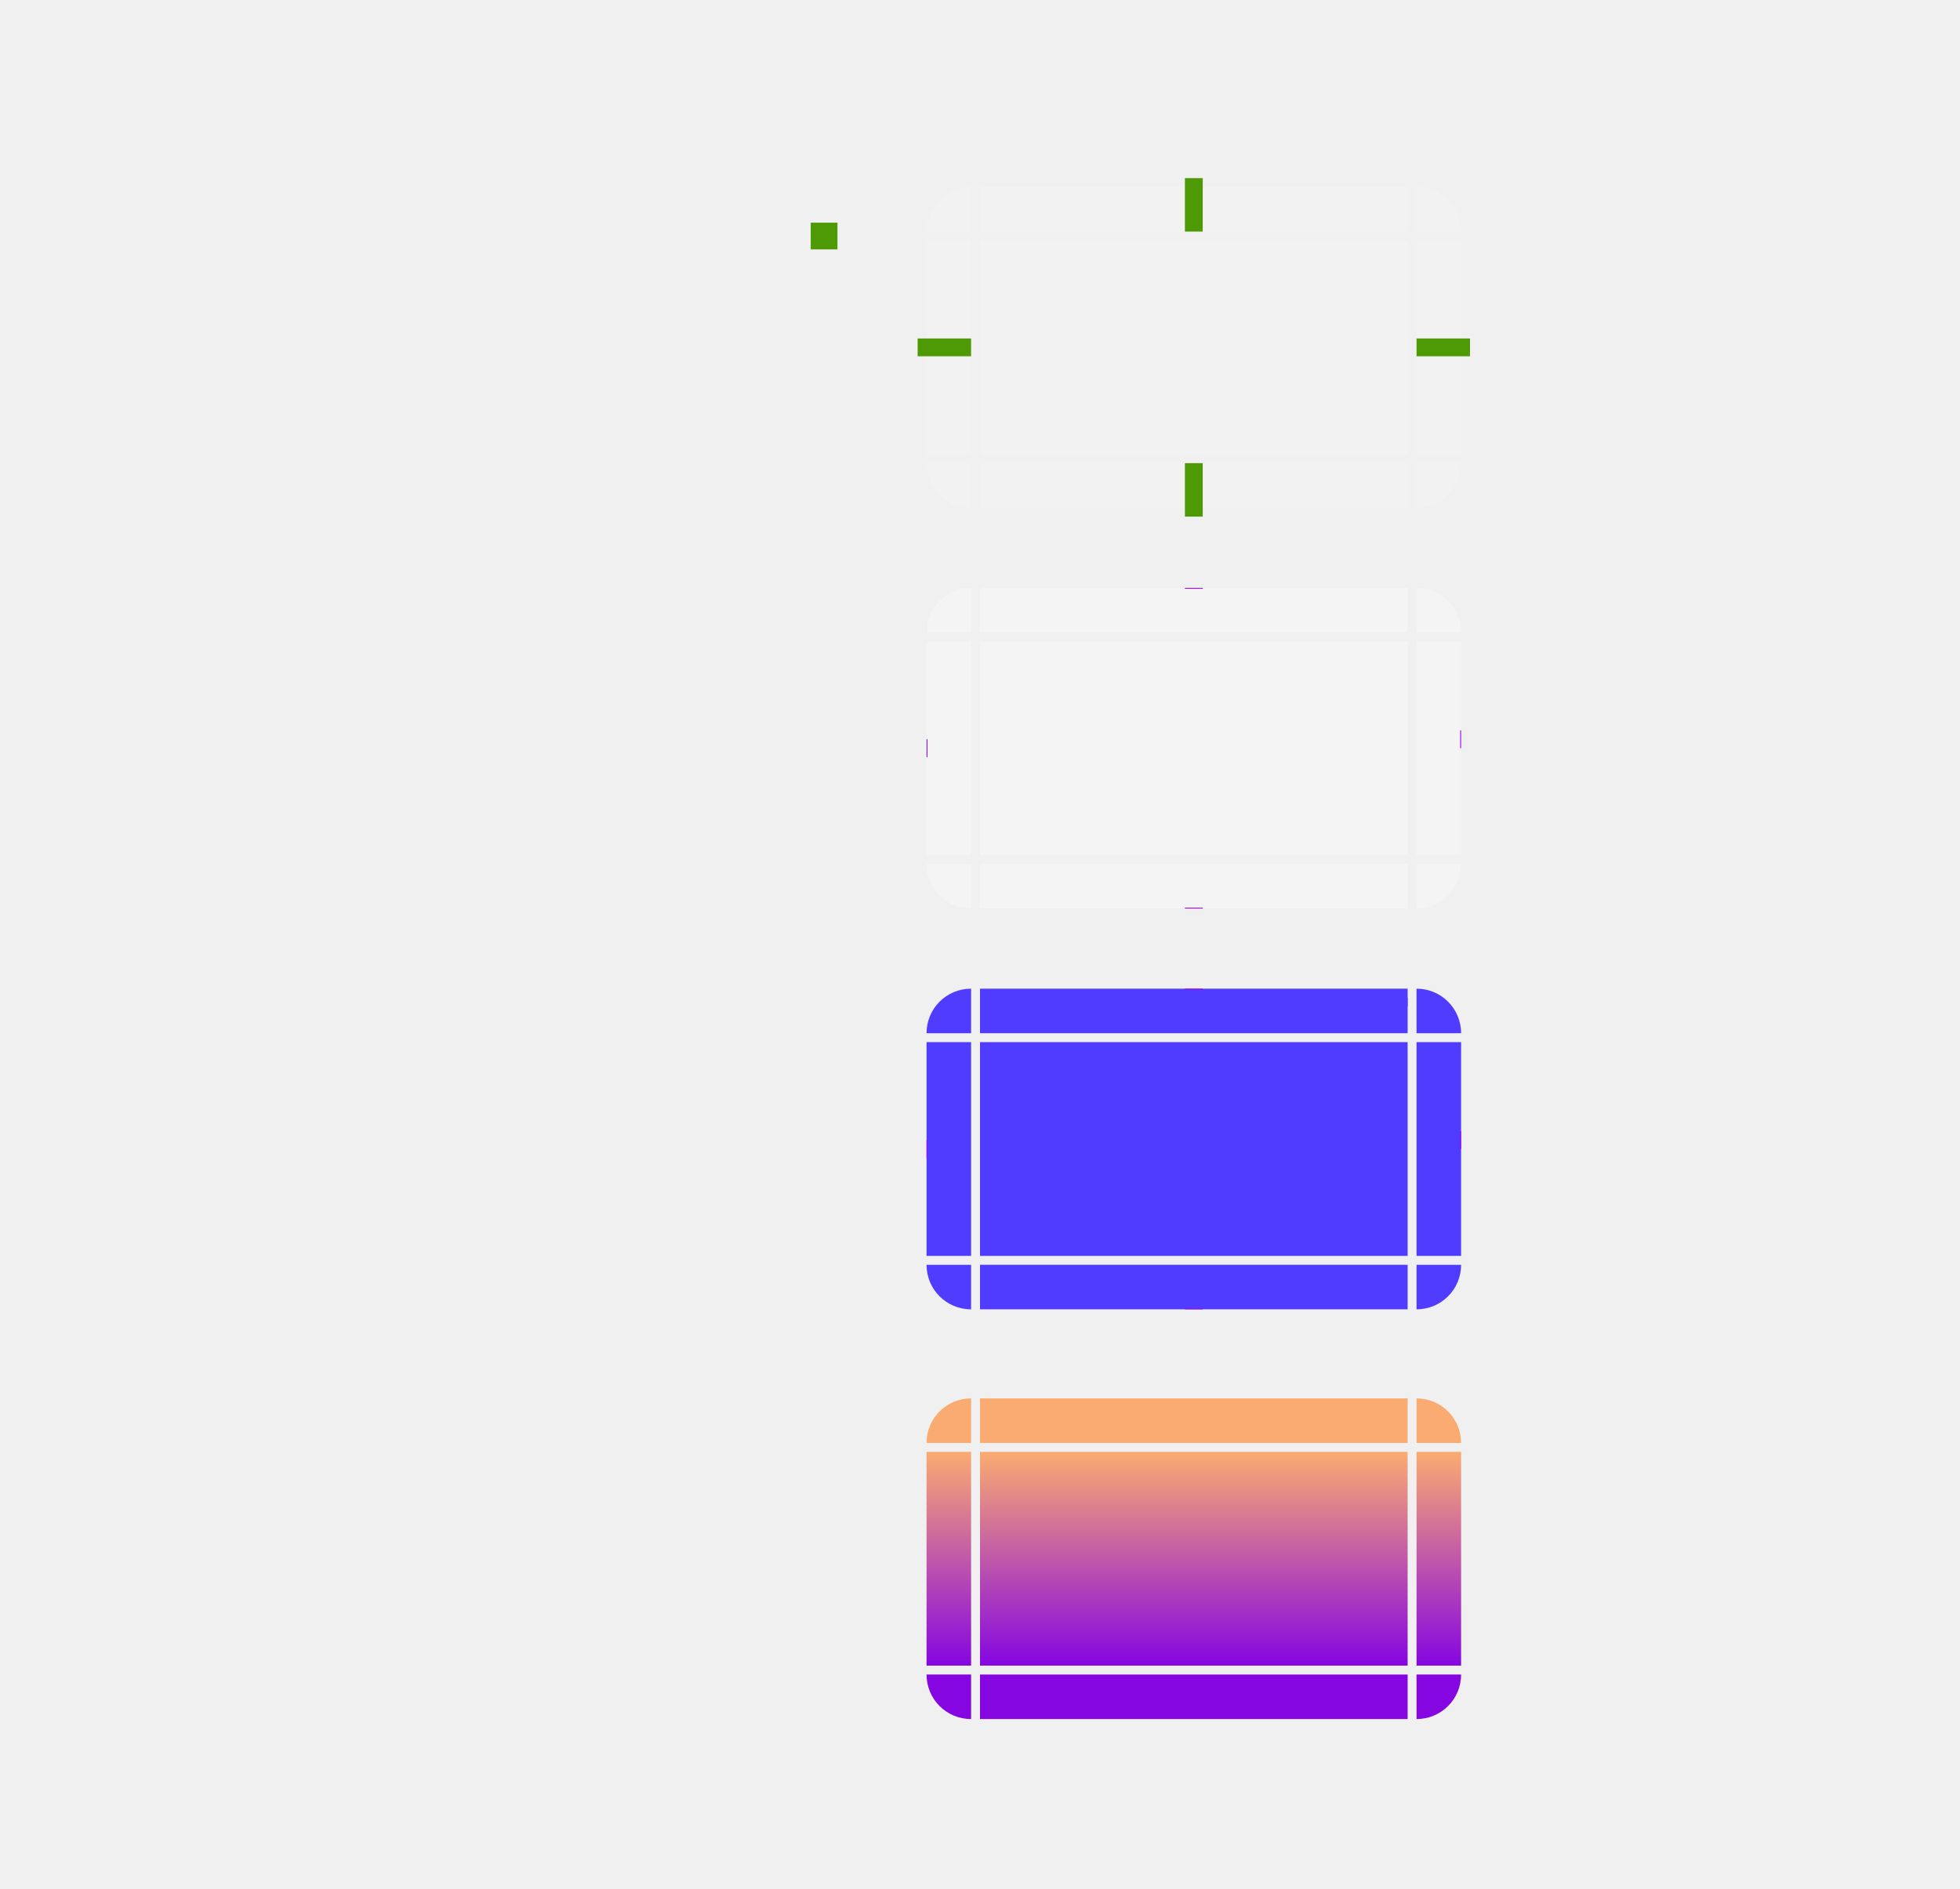
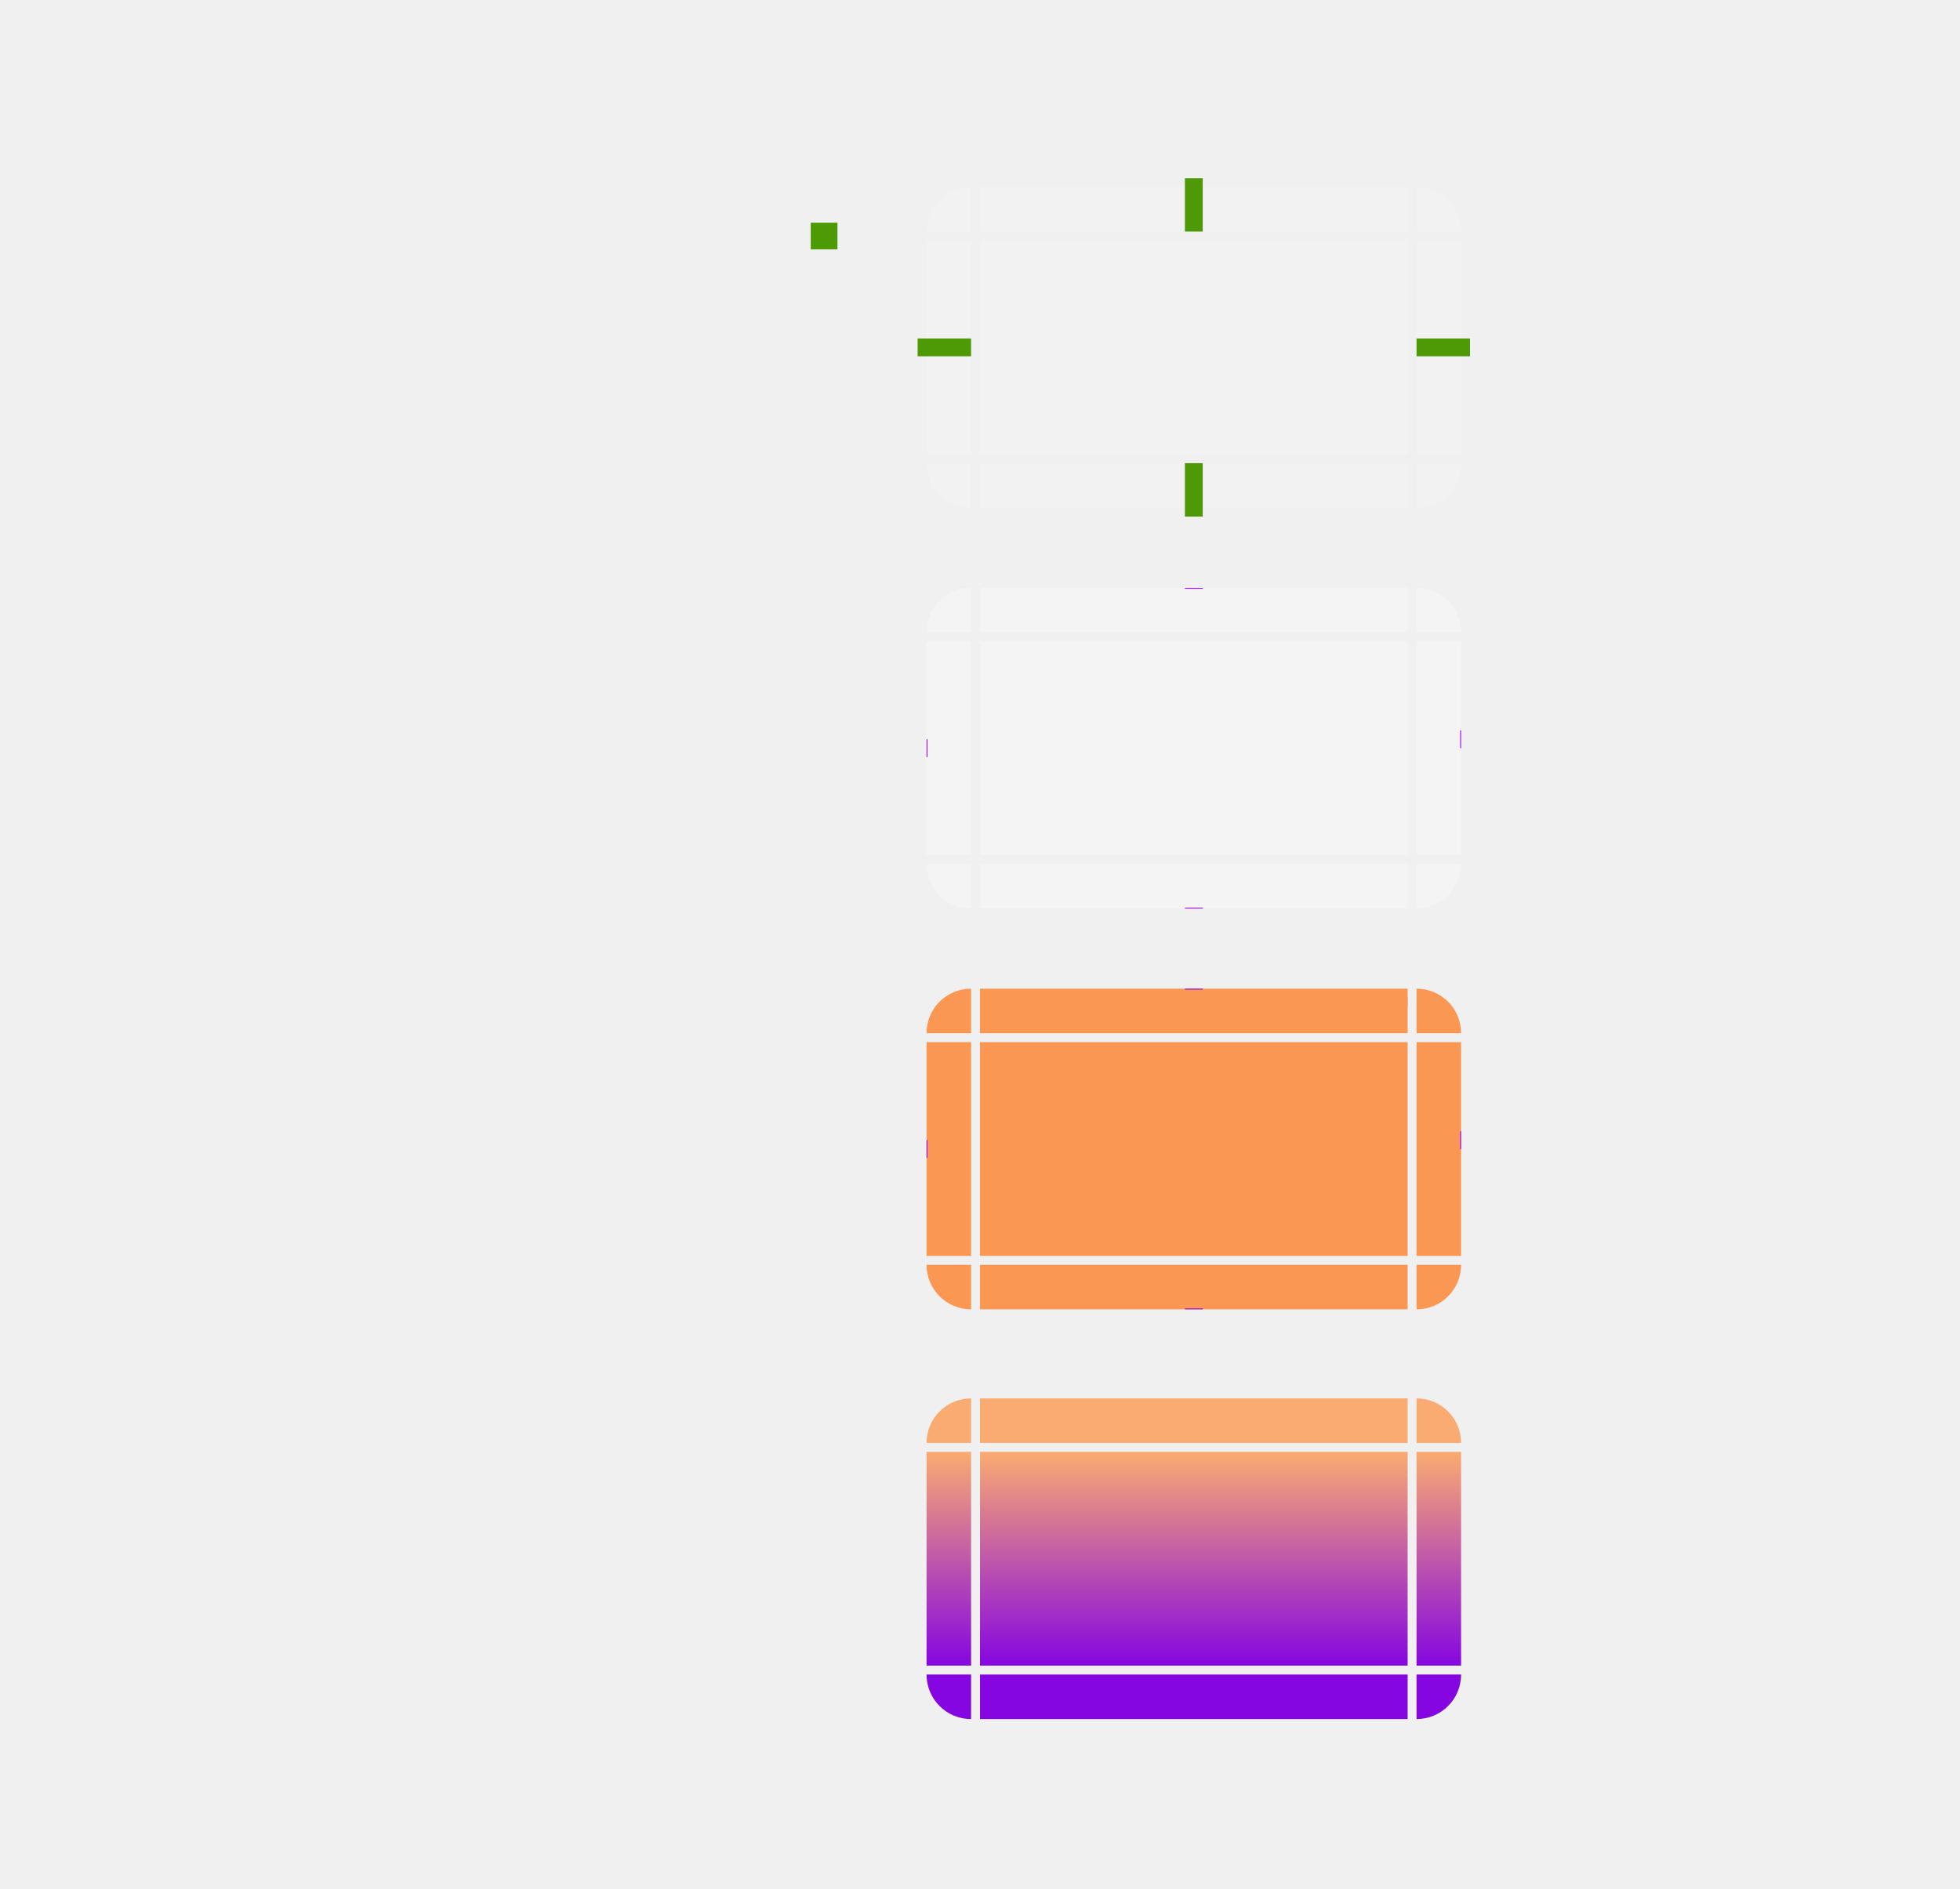
<svg xmlns="http://www.w3.org/2000/svg" xmlns:xlink="http://www.w3.org/1999/xlink" width="220" height="212" version="1.0" id="svg414">
  <defs id="defs18">
    <linearGradient id="linearGradient5267">
      <stop style="stop-color:#faab71;stop-opacity:1" offset="0" id="stop5263" />
      <stop style="stop-color:#8606e1;stop-opacity:1" offset="1" id="stop5265" />
    </linearGradient>
    <linearGradient id="linearGradient5261">
      <stop style="stop-color:#faab71;stop-opacity:1" offset="0" id="stop5257" />
      <stop style="stop-color:#8606e1;stop-opacity:1" offset="1" id="stop5259" />
    </linearGradient>
    <linearGradient id="linearGradient5255">
      <stop style="stop-color:#faab71;stop-opacity:1" offset="0" id="stop5251" />
      <stop style="stop-color:#8606e1;stop-opacity:1" offset="1" id="stop5253" />
    </linearGradient>
    <linearGradient id="linearGradient5249">
      <stop style="stop-color:#faab71;stop-opacity:1" offset="0" id="stop5245" />
      <stop style="stop-color:#8606e1;stop-opacity:1" offset="1" id="stop5247" />
    </linearGradient>
    <linearGradient id="linearGradient5243">
      <stop style="stop-color:#faab71;stop-opacity:1" offset="0" id="stop5239" />
      <stop style="stop-color:#8606e1;stop-opacity:1" offset="1" id="stop5241" />
    </linearGradient>
    <linearGradient id="linearGradient5237">
      <stop style="stop-color:#faab71;stop-opacity:1" offset="0" id="stop5233" />
      <stop style="stop-color:#8606e1;stop-opacity:1" offset="1" id="stop5235" />
    </linearGradient>
    <linearGradient id="linearGradient5231">
      <stop style="stop-color:#faab71;stop-opacity:1" offset="0" id="stop5227" />
      <stop style="stop-color:#8606e1;stop-opacity:1" offset="1" id="stop5229" />
    </linearGradient>
    <linearGradient id="linearGradient5225">
      <stop style="stop-color:#faab71;stop-opacity:1" offset="0" id="stop5221" />
      <stop style="stop-color:#8606e1;stop-opacity:1" offset="1" id="stop5223" />
    </linearGradient>
    <linearGradient id="linearGradient1831">
      <stop style="stop-color:#faab71;stop-opacity:1" offset="0" id="stop1827" />
      <stop style="stop-color:#8606e1;stop-opacity:1" offset="1" id="stop1829" />
    </linearGradient>
    <linearGradient id="linearGradient1261">
      <stop id="stop1257" stop-color="#4648fb" offset="0" style="stop-color:#fcae6f;stop-opacity:1" />
      <stop id="stop1259" stop-color="#716ffb" offset="1" style="stop-color:#8404e3;stop-opacity:1" />
    </linearGradient>
    <linearGradient id="linearGradient1255">
      <stop id="stop1251" stop-color="#4648fb" offset="0" style="stop-color:#fcae6f;stop-opacity:1" />
      <stop id="stop1253" stop-color="#716ffb" offset="1" style="stop-color:#8404e3;stop-opacity:1" />
    </linearGradient>
    <linearGradient id="linearGradient1249">
      <stop id="stop1245" stop-color="#4648fb" offset="0" style="stop-color:#fcae6f;stop-opacity:1" />
      <stop id="stop1247" stop-color="#716ffb" offset="1" style="stop-color:#8404e3;stop-opacity:1" />
    </linearGradient>
    <linearGradient id="linearGradient1243">
      <stop id="stop1239" stop-color="#4648fb" offset="0" style="stop-color:#fcae6f;stop-opacity:1" />
      <stop id="stop1241" stop-color="#716ffb" offset="1" style="stop-color:#8404e3;stop-opacity:1" />
    </linearGradient>
    <linearGradient id="linearGradient1237">
      <stop id="stop1233" stop-color="#4648fb" offset="0" style="stop-color:#fcae6f;stop-opacity:1" />
      <stop id="stop1235" stop-color="#716ffb" offset="1" style="stop-color:#8404e3;stop-opacity:1" />
    </linearGradient>
    <linearGradient id="linearGradient1231">
      <stop id="stop1227" stop-color="#4648fb" offset="0" style="stop-color:#fcae6f;stop-opacity:1" />
      <stop id="stop1229" stop-color="#716ffb" offset="1" style="stop-color:#8404e3;stop-opacity:1" />
    </linearGradient>
    <linearGradient id="linearGradient1225">
      <stop id="stop1221" stop-color="#4648fb" offset="0" style="stop-color:#fcae6f;stop-opacity:1" />
      <stop id="stop1223" stop-color="#716ffb" offset="1" style="stop-color:#8404e3;stop-opacity:1" />
    </linearGradient>
    <linearGradient id="linearGradient1219">
      <stop id="stop1215" stop-color="#4648fb" offset="0" style="stop-color:#fcae6f;stop-opacity:1" />
      <stop id="stop1217" stop-color="#716ffb" offset="1" style="stop-color:#8404e3;stop-opacity:1" />
    </linearGradient>
    <style id="current-color-scheme" type="text/css">.ColorScheme-Text {
        color:#31363b;
        stop-color:#31363b;
      }
      .ColorScheme-Background {
        color:#eff0f1;
        stop-color:#eff0f1;
      }
      .ColorScheme-Highlight {
        color:#3daee9;
        stop-color:#3daee9;
      }
      .ColorScheme-ViewText {
        color:#31363b;
        stop-color:#31363b;
      }
      .ColorScheme-ViewBackground {
        color:#fcfcfc;
        stop-color:#fcfcfc;
      }
      .ColorScheme-ViewHover {
        color:#93cee9;
        stop-color:#93cee9;
      }
      .ColorScheme-ViewFocus{
        color:#3daee9;
        stop-color:#3daee9;
      }
      .ColorScheme-ButtonText {
        color:#31363b;
        stop-color:#31363b;
      }
      .ColorScheme-ButtonBackground {
        color:#eff0f1;
        stop-color:#eff0f1;
      }
      .ColorScheme-ButtonHover {
        color:#93cee9;
        stop-color:#93cee9;
      }
      .ColorScheme-ButtonFocus{
        color:#3daee9;
        stop-color:#3daee9;
      }</style>
    <linearGradient id="linearGradient989">
      <stop id="stop985" stop-color="#4648fb" offset="0" style="stop-color:#fcae6f;stop-opacity:1" />
      <stop id="stop987" stop-color="#716ffb" offset="1" style="stop-color:#8404e3;stop-opacity:1" />
    </linearGradient>
    <linearGradient xlink:href="#linearGradient1831" id="linearGradient1833" x1="214.14" y1="854.86" x2="214.14" y2="830.86" gradientUnits="userSpaceOnUse" />
    <linearGradient xlink:href="#linearGradient5267" id="linearGradient1835" x1="258.369" y1="854.86" x2="258.369" y2="830.86" gradientUnits="userSpaceOnUse" />
    <linearGradient xlink:href="#linearGradient5261" id="linearGradient1837" x1="190.14" y1="853.86" x2="321.14" y2="853.86" gradientUnits="userSpaceOnUse" />
    <linearGradient xlink:href="#linearGradient5255" id="linearGradient1839" x1="135" y1="163" x2="135" y2="187" gradientUnits="userSpaceOnUse" />
    <linearGradient xlink:href="#linearGradient5249" id="linearGradient1841" x1="214.14" y1="830.86" x2="214.14" y2="854.86" gradientUnits="userSpaceOnUse" />
    <linearGradient xlink:href="#linearGradient5243" id="linearGradient1843" x1="258.369" y1="830.86" x2="258.369" y2="854.86" gradientUnits="userSpaceOnUse" />
    <linearGradient xlink:href="#linearGradient5237" id="linearGradient1845" x1="216.14" y1="830.86" x2="216.14" y2="854.86" gradientUnits="userSpaceOnUse" />
    <linearGradient xlink:href="#linearGradient5231" id="linearGradient1847" x1="321.14" y1="855.86" x2="190.14" y2="855.86" gradientUnits="userSpaceOnUse" />
    <linearGradient xlink:href="#linearGradient5225" id="linearGradient1849" x1="216.14" y1="854.86" x2="216.14" y2="830.86" gradientUnits="userSpaceOnUse" />
  </defs>
  <rect style="fill:#4e9a06" ry="0" height="3" width="3" y="25" x="91" id="normal-hint-compose-over-border" />
  <path style="color:#3daee6;opacity:0.25;fill:#ffffff;stroke-width:0.707;fill-opacity:1" d="M 110,72 V 96 h 48 V 72 Z" class="ColorScheme-Highlight" id="hover-center" />
  <g transform="translate(-81.14,-758.86)" id="hover-topleft" style="opacity:1">
    <path style="color:#3daee6;opacity:0.25;fill:#ffffff;stroke-width:1.25" d="m 190.14,824.86 c -2.77,0 -5,2.23 -5,5 h 5 z" id="path5201" />
    <path style="color:#3daee6;opacity:1;fill:none;stroke-width:1.5" d="M 109 65 C 105.676 65 103 67.676 103 71 L 105 71 C 105 68.784 106.784 67 109 67 L 109 65 z " transform="translate(81.14,758.86)" id="path2151" />
    <path style="color:#3daee6;opacity:0;fill:#8ab4f8;stroke-width:1.25;fill-opacity:1" d="M 109 66 C 106.23 66 104 68.23 104 71 L 106 71 C 106 69.338 107.338 68 109 68 L 109 66 z " transform="translate(81.14,758.86)" id="path10-91" />
  </g>
  <g transform="matrix(0.3664122,0,0,1,40.33041,-758.86)" id="hover-top" style="opacity:1">
    <path style="color:#3daee6;opacity:0.25;fill:#ffffff;fill-opacity:1;stroke-width:1.118" id="path13-26" d="M 190.14,824.86 V 829.86 h 131 v -5 z" class="ColorScheme-Highlight" />
    <path class="ColorScheme-Highlight" d="M 190.14,823.86 V 825.86 h 131 v -2 z" id="path2149" style="color:#3daee6;opacity:1;fill:none;stroke-width:0.707" />
    <path style="color:#3daee6;opacity:0;fill:#8ab4f8;stroke-width:0.707;fill-opacity:1" id="path4403" d="m 190.14,824.86 v 2 h 131 v -2 z" class="ColorScheme-Highlight" />
  </g>
  <use x="0" y="0" xlink:href="#hover-topleft" id="hover-topright" transform="matrix(-1,0,0,1,268,0)" width="100%" height="100%" />
  <use x="0" y="0" xlink:href="#hover-top" id="hover-left" transform="matrix(0,-0.5000001,1,0,37.99997,151)" width="100%" height="100%" />
  <use x="0" y="0" xlink:href="#hover-top" id="hover-right" transform="matrix(0,0.5,-1,0,230,16.99998)" width="100%" height="100%" />
  <use x="0" y="0" xlink:href="#hover-top" id="hover-bottom" transform="matrix(1,0,0,-1,-2.6708e-5,168)" width="100%" height="100%" />
  <use x="0" y="0" xlink:href="#hover-topleft" id="hover-bottomleft" transform="matrix(1,0,0,-1,-4.7e-7,168)" width="100%" height="100%" />
  <use x="0" y="0" xlink:href="#hover-topleft" id="hover-bottomright" transform="rotate(-180,134,84)" width="100%" height="100%" />
  <rect style="fill:#9a06ff;stroke-width:0.316" height="0.1" width="2" y="66" x="133" id="hover-hint-top-margin" />
  <rect style="fill:#9a06ff;stroke-width:0.224" height="0.1" width="2" y="163.9" x="-84" transform="rotate(-90)" id="hover-hint-right-margin" />
  <rect style="fill:#9a06ff;stroke-width:0.224" height="0.1" width="2" y="104" x="-85" transform="rotate(-90)" id="hover-hint-left-margin" />
  <rect style="fill:#9a06ff;stroke-width:0.183" id="hover-hint-bottom-margin" x="133" y="101.9" width="2" height="0.1" />
  <path style="color:#3daee6;opacity:0.15;fill:#ffffff;stroke-width:0.707" d="m 110,27 v 24 h 48 V 27 Z" class="ColorScheme-Highlight" id="normal-center" />
  <g transform="translate(-81.14,-803.86)" id="normal-topleft" style="opacity:1">
    <path style="color:#3daee6;opacity:1;fill:none;stroke-width:1.5" d="m 109,65 c -3.324,0 -6,2.676 -6,6 h 2 c 0,-2.216 1.784,-4 4,-4 z" transform="translate(81.14,758.86)" id="path2151-9-5" />
    <path style="color:#3daee6;opacity:0.15;fill:#ffffff;stroke-width:1.25" d="m 190.14,824.86 c -2.77,0 -5,2.23 -5,5 h 5 z" id="path10-91-9-7" />
  </g>
  <g transform="matrix(0.3664122,0,0,1,40.33039,-803.86)" id="normal-top" style="opacity:1">
    <path style="color:#3daee6;opacity:0.15;fill:#ffffff;stroke-width:1.118" id="path13-26-1-3" d="M 190.14,824.86 V 829.86 h 131 v -5 z" class="ColorScheme-Highlight" />
    <path class="ColorScheme-Highlight" d="M 190.14,823.86 V 825.86 h 131 v -2 z" id="path2149-9-6" style="color:#3daee6;opacity:1;fill:none;stroke-width:0.707" />
  </g>
  <g style="opacity:1" id="normal-topright" transform="matrix(-1,0,0,1,349.14,-803.86)">
    <path id="path2794-2" transform="translate(81.14,758.86)" d="m 109,65 c -3.324,0 -6,2.676 -6,6 h 2 c 0,-2.216 1.784,-4 4,-4 z" style="color:#3daee6;opacity:1;fill:none;stroke-width:1.5" />
    <path id="path2796-5" d="m 190.14,824.86 c -2.77,0 -5,2.23 -5,5 H 190.14 Z" style="color:#3daee6;opacity:0.15;fill:#ffffff;stroke-width:1.25" />
  </g>
  <g style="opacity:1" id="normal-left" transform="matrix(0,-0.1832061,1,0,-720.86,85.83475)">
    <path class="ColorScheme-Highlight" d="M 190.14,824.86 V 829.86 h 131 v -5 z" id="path2824-8" style="color:#3daee6;opacity:0.15;fill:#ffffff;stroke-width:1.118" />
    <path style="color:#3daee6;opacity:1;fill:none;stroke-width:0.707" id="path2826-2" d="M 190.14,823.86 V 825.86 h 131 v -2 z" class="ColorScheme-Highlight" />
  </g>
  <g style="opacity:1" id="normal-right" transform="matrix(0,0.1832061,-1,0,988.86,-7.834834)">
    <path class="ColorScheme-Highlight" d="M 190.14,824.86 V 829.86 h 131 v -5 z" id="path2812-5" style="color:#3daee6;opacity:0.15;fill:#ffffff;stroke-width:1.118" />
    <path style="color:#3daee6;opacity:1;fill:none;stroke-width:0.707" id="path2814-6" d="M 190.14,823.86 V 825.86 h 131 v -2 z" class="ColorScheme-Highlight" />
  </g>
  <g style="opacity:1" id="normal-bottom" transform="matrix(0.3664122,0,0,-1,40.33038,881.8599)">
    <path class="ColorScheme-Highlight" d="m 190.14,824.86 v 5 h 131 v -5 z" id="path2818-7" style="color:#3daee6;opacity:0.15;fill:#ffffff;stroke-width:1.118" />
    <path style="color:#3daee6;opacity:1;fill:none;stroke-width:0.707" id="path2820-5" d="M 190.14,823.86 V 825.86 h 131 v -2 z" class="ColorScheme-Highlight" />
  </g>
  <g style="opacity:1" id="normal-bottomleft" transform="matrix(1,0,0,-1,-81.14002,881.8599)">
    <path id="path2806-9" transform="translate(81.14,758.86)" d="m 109,65 c -3.324,0 -6,2.676 -6,6 h 2 c 0,-2.216 1.784,-4 4,-4 z" style="color:#3daee6;opacity:1;fill:none;stroke-width:1.5" />
    <path id="path2808-3" d="m 190.14,824.86 c -2.77,0 -5,2.23 -5,5 H 190.14 Z" style="color:#3daee6;opacity:0.15;fill:#ffffff;stroke-width:1.25" />
  </g>
  <g style="opacity:1" id="normal-bottomright" transform="rotate(180,174.57,440.93)">
    <path id="path2800-1" transform="translate(81.14,758.86)" d="m 109,65 c -3.324,0 -6,2.676 -6,6 h 2 c 0,-2.216 1.784,-4 4,-4 z" style="color:#3daee6;opacity:1;fill:none;stroke-width:1.5" />
    <path id="path2802-8" d="m 190.14,824.86 c -2.77,0 -5,2.23 -5,5 H 190.14 Z" style="color:#3daee6;opacity:0.15;fill:#ffffff;stroke-width:1.25" />
  </g>
-   <path style="color:#3daee6;opacity:1;fill:#503cff;stroke-width:0.707;fill-opacity:1" d="m 110,117 v 24 h 48 V 117 Z" class="ColorScheme-Highlight" id="focus-center" />
+   <path style="color:#3daee6;opacity:1;fill:#fa9752;stroke-width:0.707;fill-opacity:1" d="m 110,117 v 24 h 48 V 117 Z" class="ColorScheme-Highlight" id="focus-center" />
  <g transform="translate(-81.14,-713.86)" id="focus-topleft" style="opacity:1">
-     <path style="color:#3daee6;opacity:1;fill:#503cff;stroke-width:1.25;fill-opacity:1" d="m 190.14,824.86 c -2.77,0 -5,2.23 -5,5 h 5 z" id="path5203" />
+     <path style="color:#3daee6;opacity:1;fill:#fa9752;stroke-width:1.25;fill-opacity:1" d="m 190.14,824.86 c -2.77,0 -5,2.23 -5,5 h 5 z" id="path5203" />
    <path style="color:#3daee6;opacity:1;fill:none;stroke-width:1.5" d="m 109,65 c -3.324,0 -6,2.676 -6,6 h 2 c 0,-2.216 1.784,-4 4,-4 z" transform="translate(81.14,758.86)" id="path2151-0" />
  </g>
  <g transform="matrix(0.3664122,0,0,1,40.33041,-713.86)" id="focus-top" style="opacity:1">
-     <path style="color:#3daee6;opacity:1;fill:#503cff;fill-opacity:1" id="path13-26-3" d="m 190.14,825.86 v 4 h 131 v -4 z" class="ColorScheme-Highlight" />
+     <path style="color:#3daee6;opacity:1;fill:#fa9752;fill-opacity:1" id="path13-26-3" d="m 190.14,825.86 v 4 h 131 v -4 z" class="ColorScheme-Highlight" />
    <path class="ColorScheme-Highlight" d="M 190.14,823.86 V 825.86 h 131 v -2 z" id="path2149-1" style="color:#3daee6;opacity:1;fill:none;stroke-width:0.707" />
-     <path style="color:#3daee6;opacity:1;fill:#503cff;stroke-width:0.707;fill-opacity:1" id="path4403-3" d="m 190.14,824.86 v 2 h 131 v -2 z" class="ColorScheme-Highlight" />
+     <path style="color:#3daee6;opacity:1;fill:#fa9752;stroke-width:0.707;fill-opacity:1" id="path4403-3" d="m 190.14,824.86 v 2 h 131 v -2 z" class="ColorScheme-Highlight" />
  </g>
  <g style="opacity:1" id="focus-topright" transform="matrix(-1,0,0,1,349.14,-713.86)">
-     <path id="path5205" d="m 190.14,824.86 c -2.77,0 -5,2.23 -5,5 H 190.14 Z" style="color:#3daee6;opacity:1;fill:#503cff;stroke-width:1.25;fill-opacity:1" />
+     <path id="path5205" d="m 190.14,824.86 c -2.77,0 -5,2.23 -5,5 H 190.14 Z" style="color:#3daee6;opacity:1;fill:#fa9752;stroke-width:1.25;fill-opacity:1" />
    <path id="path5070" transform="translate(81.14,758.86)" d="m 109,65 c -3.324,0 -6,2.676 -6,6 h 2 c 0,-2.216 1.784,-4 4,-4 z" style="color:#3daee6;opacity:1;fill:none;stroke-width:1.5" />
  </g>
  <g style="opacity:1" id="focus-left" transform="matrix(0,-0.1832061,1,0,-720.86,175.8348)">
-     <path class="ColorScheme-Highlight" d="M 190.14,824.86 V 829.86 h 131 v -5 z" id="path5062" style="color:#3daee6;opacity:1;fill:#503cff;fill-opacity:1;stroke-width:1.118" />
+     <path class="ColorScheme-Highlight" d="M 190.14,824.86 V 829.86 h 131 v -5 z" id="path5062" style="color:#3daee6;opacity:1;fill:#fa9752;fill-opacity:1;stroke-width:1.118" />
    <path style="color:#3daee6;opacity:1;fill:none;stroke-width:0.707" id="path5064" d="M 190.14,823.86 V 825.86 h 131 v -2 z" class="ColorScheme-Highlight" />
  </g>
  <g style="opacity:1" id="focus-right" transform="matrix(0,0.1832061,-1,0,988.8599,82.16516)">
-     <path class="ColorScheme-Highlight" d="M 190.14,824.86 V 829.86 h 131 v -5 z" id="path5030" style="color:#3daee6;opacity:1;fill:#503cff;fill-opacity:1;stroke-width:1.118" />
+     <path class="ColorScheme-Highlight" d="M 190.14,824.86 V 829.86 h 131 v -5 z" id="path5030" style="color:#3daee6;opacity:1;fill:#fa9752;fill-opacity:1;stroke-width:1.118" />
    <path style="color:#3daee6;opacity:1;fill:none;stroke-width:0.707" id="path5032" d="M 190.14,823.86 V 825.86 h 131 v -2 z" class="ColorScheme-Highlight" />
  </g>
  <g style="opacity:1" id="focus-bottom" transform="matrix(0.3664122,0,0,-1,40.33038,971.8599)">
-     <path class="ColorScheme-Highlight" d="M 190.14,824.86 V 829.86 h 131 v -5 z" id="path5046" style="color:#3daee6;opacity:1;fill:#503cff;fill-opacity:1;stroke-width:1.118" />
+     <path class="ColorScheme-Highlight" d="M 190.14,824.86 V 829.86 h 131 v -5 z" id="path5046" style="color:#3daee6;opacity:1;fill:#fa9752;fill-opacity:1;stroke-width:1.118" />
    <path style="color:#3daee6;opacity:1;fill:none;stroke-width:0.707" id="path5048" d="M 190.14,823.86 V 825.86 h 131 v -2 z" class="ColorScheme-Highlight" />
  </g>
  <g style="opacity:1" id="focus-bottomleft" transform="matrix(1,0,0,-1,-81.14,971.8599)">
-     <path id="path5207" d="m 190.14,824.86 c -2.77,0 -5,2.23 -5,5 H 190.14 Z" style="color:#3daee6;opacity:1;fill:#503cff;stroke-width:1.25;fill-opacity:1" />
+     <path id="path5207" d="m 190.14,824.86 c -2.77,0 -5,2.23 -5,5 H 190.14 Z" style="color:#3daee6;opacity:1;fill:#fa9752;stroke-width:1.25;fill-opacity:1" />
    <path id="path5054" transform="translate(81.14,758.86)" d="m 109,65 c -3.324,0 -6,2.676 -6,6 h 2 c 0,-2.216 1.784,-4 4,-4 z" style="color:#3daee6;opacity:1;fill:none;stroke-width:1.5" />
  </g>
  <g style="opacity:1" id="focus-bottomright" transform="rotate(180,174.57,485.93)">
-     <path id="path5209" d="m 190.14,824.86 c -2.77,0 -5,2.23 -5,5 H 190.14 Z" style="color:#3daee6;opacity:1;fill:#503cff;stroke-width:1.25;fill-opacity:1" />
+     <path id="path5209" d="m 190.14,824.86 c -2.77,0 -5,2.23 -5,5 H 190.14 Z" style="color:#3daee6;opacity:1;fill:#fa9752;stroke-width:1.25;fill-opacity:1" />
    <path id="path5038" transform="translate(81.14,758.86)" d="m 109,65 c -3.324,0 -6,2.676 -6,6 h 2 c 0,-2.216 1.784,-4 4,-4 z" style="color:#3daee6;opacity:1;fill:none;stroke-width:1.5" />
  </g>
  <rect style="fill:#9a06ff;stroke-width:0.316" height="0.1" width="2" y="111" x="133" id="focus-hint-top-margin" />
  <rect style="fill:#9a06ff;stroke-width:0.224" height="0.1" width="2" y="163.9" x="-129" transform="rotate(-90)" id="focus-hint-right-margin" />
  <rect style="fill:#9a06ff;stroke-width:0.224" height="0.1" width="2" y="104" x="-130" transform="rotate(-90)" id="focus-hint-left-margin" />
  <rect style="fill:#9a06ff;stroke-width:0.183" id="focus-hint-bottom-margin" x="133" y="146.9" width="2" height="0.1" />
  <g id="toolbutton-hover-right" transform="matrix(-1.2,0,0,1,337.2,66.99999)" style="stroke-width:1.118">
    <path style="opacity:0.15;fill:#ffffff;stroke-width:1" d="m 362,-53 v 32 h 2 2 v -32 h -2 z" transform="matrix(-1.250001,0,0,1,503.5002,72.99998)" id="path120-68" />
  </g>
  <g id="toolbutton-hover-bottomright" transform="matrix(1.200008,0,0,1.200008,229.1997,-1135.64)" style="stroke-width:1.25">
    <g transform="matrix(-1,0,0,1,44,993.36)" id="g129-4" style="stroke-width:1.25">
      <path style="opacity:0.15;fill:#ffffff;stroke-width:1" d="m 362,-20 v 2 2 c 2.216,0 4,-1.784 4,-4 h -2 z" transform="matrix(-1.25,0,0,1.25,457.5,77.99999)" id="path1145-3" />
    </g>
  </g>
  <g id="toolbutton-hover-left" transform="matrix(1.200001,0,0,1,180.7999,66.99999)" style="stroke-width:1.118">
    <path style="opacity:0.15;fill:#ffffff;stroke-width:1" d="m 324,-53 v 32 h 2 2 v -32 h -2 z" transform="matrix(1.25,0,0,1,-359,72.99998)" id="path132-9" />
  </g>
  <rect transform="rotate(-90)" style="fill:#4e9a06;fill-opacity:1;fill-rule:nonzero;stroke:none;stroke-width:1" id="toolbutton-hover-hint-left-margin" width="2" height="4" x="-105" y="236" />
  <g style="fill:#565656;stroke-width:1.324" id="toolbutton-hover-bottom" transform="matrix(1,0,0,0.8561857,238,-775.8785)">
    <g style="stroke-width:1.324" transform="translate(-48,994.36)" id="g141-0">
      <path style="opacity:0.15;fill:#ffffff;stroke-width:1" d="m 329,-20 v 2 2 h 32 v -2 -2 z" transform="matrix(1,0,0,1.751968,-276,87.03933)" id="path137-6" />
    </g>
  </g>
  <g id="toolbutton-hover-bottomleft" transform="matrix(1.200008,0,0,1.200008,238.4,-1135.64)" style="stroke-width:1.25">
    <g transform="translate(-2,993.36)" id="g148-9" style="stroke-width:1.25">
      <path style="opacity:0.15;fill:#ffffff;stroke-width:1" d="m 324,-20 c 0,2.216 1.784,4 4,4 v -2 -2 h -2 z" transform="matrix(1.25,0,0,1.25,-405,77.99999)" id="path1147-26" />
    </g>
  </g>
  <g id="toolbutton-hover-top" transform="matrix(1,0,0,1.199992,238,-1126.424)" style="stroke-width:1.118">
    <g transform="translate(-48,988.36)" id="g157-4" style="stroke-width:1.118">
      <path style="opacity:0.15;fill:#ffffff;stroke-width:1" d="m 329,-58 v 2 2 h 32 v -2 -2 z" transform="matrix(1,0,0,1.25,-276,89.49997)" id="path151-95" />
    </g>
  </g>
  <g id="toolbutton-hover-topleft" transform="matrix(2.000007,0,0,2.000007,236,-1934.727)" style="stroke-width:0.75">
    <g transform="translate(-2,993.36)" id="g166-8" style="stroke-width:0.75">
      <path style="opacity:0.15;fill:#ffffff;stroke-width:1" d="m 328,-58 c -2.216,0 -4,1.784 -4,4 h 2 2 v -2 z" transform="matrix(0.7499978,0,0,0.7499978,-240.9993,57.4999)" id="path1149-71" />
    </g>
  </g>
  <g id="toolbutton-hover-topright" transform="matrix(1.199992,0,0,1.199992,229.2003,-1126.424)" style="stroke-width:1.25">
    <g transform="matrix(-1,0,0,1,44,993.36)" id="g175-2" style="stroke-width:1.25">
      <path style="opacity:0.15;fill:#ffffff;stroke-width:1" d="m 362,-58 v 2 2 h 2 2 c 0,-2.216 -1.784,-4 -4,-4 z" transform="matrix(-1.250001,0,0,1.250001,457.5002,84.5)" id="path1151-7" />
    </g>
  </g>
  <path style="opacity:0.15;fill:#ffffff;stroke-width:1" id="toolbutton-hover-center" d="M 275,119 V 87 h -32 v 32 z" />
  <rect y="80" x="258" height="4" width="2" id="toolbutton-hover-hint-top-margin" style="fill:#4e9a06;fill-opacity:1;fill-rule:nonzero;stroke:none;stroke-width:1" />
  <rect y="276" x="-104" height="4" width="2" id="toolbutton-hover-hint-right-margin" style="fill:#4e9a06;fill-opacity:1;fill-rule:nonzero;stroke:none;stroke-width:1" transform="rotate(-90)" />
  <rect style="fill:#4e9a06;fill-opacity:1;fill-rule:nonzero;stroke:none;stroke-width:1" id="toolbutton-hover-hint-bottom-margin" width="2" height="4" x="258" y="120" />
  <g id="toolbutton-pressed-right" transform="matrix(-1.200001,0,0,1,392.2,66.99988)" style="stroke-width:1.118">
    <path style="opacity:0.3;fill:#ffffff;fill-opacity:1;stroke-width:1" d="m 417,-53 v 32 h 2 2 v -32 h -2 z" transform="matrix(-1.250001,0,0,1,572.2503,73.00009)" id="path120-68-2" />
  </g>
  <g id="toolbutton-pressed-bottomright" transform="matrix(1.199998,0,0,1.199998,284.2001,-1135.63)" style="stroke-width:1.25">
    <g transform="matrix(-1,0,0,1,44,993.36)" id="g129-4-1" style="stroke-width:1.25">
      <path style="opacity:0.3;fill:#ffffff;fill-opacity:1;stroke-width:1" d="m 417,-20 v 2 2 c 2.216,0 4,-1.784 4,-4 h -2 z" transform="matrix(-1.25,0,0,1.25,526.25,78.00011)" id="path1145-3-0" />
    </g>
  </g>
  <g id="toolbutton-pressed-left" transform="matrix(1.200002,0,0,1,235.7999,66.99988)" style="stroke-width:1.118">
    <path style="opacity:0.3;fill:#ffffff;fill-opacity:1;stroke-width:1" d="m 379,-53 v 32 h 2 2 v -32 h -2 z" transform="matrix(1.25,0,0,1,-427.75,73.00009)" id="path132-9-1" />
  </g>
  <rect transform="rotate(-90)" style="fill:#4e9a06;fill-opacity:1;fill-rule:nonzero;stroke:none;stroke-width:1" id="toolbutton-pressed-hint-left-margin" width="2" height="4" x="-104" y="291" />
  <g style="fill:#565656;stroke-width:1.324" id="toolbutton-pressed-bottom" transform="matrix(1,0,0,0.8561857,293,-775.8786)">
    <g style="stroke-width:1.324" transform="translate(-48,994.36)" id="g141-0-9">
      <path style="opacity:0.3;fill:#ffffff;fill-opacity:1;stroke-width:1" d="m 384,-20 v 2 2 h 32 v -2 -2 z" transform="matrix(1,0,0,1.751968,-331,87.03947)" id="path137-6-4" />
    </g>
  </g>
  <g id="toolbutton-pressed-bottomleft" transform="matrix(1.200002,0,0,1.200002,293.4,-1135.634)" style="stroke-width:1.25">
    <g transform="translate(-2,993.36)" id="g148-9-0" style="stroke-width:1.25">
      <path style="opacity:0.3;fill:#ffffff;fill-opacity:1;stroke-width:1" d="m 379,-20 c 0,2.216 1.784,4 4,4 v -2 -2 h -2 z" transform="matrix(1.25,0,0,1.25,-473.75,78.00011)" id="path1147-26-9" />
    </g>
  </g>
  <g id="toolbutton-pressed-top" transform="matrix(1,0,0,1.199992,293,-1126.424)" style="stroke-width:1.118">
    <g transform="translate(-48,988.36)" id="g157-4-7" style="stroke-width:1.118">
      <path style="opacity:0.3;fill:#ffffff;fill-opacity:1;stroke-width:1" d="m 384,-58 v 2 2 h 32 v -2 -2 z" transform="matrix(1,0,0,1.25,-331,89.50009)" id="path151-95-7" />
    </g>
  </g>
  <g id="toolbutton-pressed-topleft" transform="matrix(2.000005,0,0,2.000005,291,-1934.725)" style="stroke-width:0.75">
    <g transform="translate(-2,993.36)" id="g166-8-1" style="stroke-width:0.75">
      <path style="opacity:0.3;fill:#ffffff;fill-opacity:1;stroke-width:1" d="m 383,-58 c -2.216,0 -4,1.784 -4,4 h 2 2 v -2 z" transform="matrix(0.7499978,0,0,0.7499978,-282.2491,57.4999)" id="path1149-71-5" />
    </g>
  </g>
  <g id="toolbutton-pressed-topright" transform="matrix(1.199992,0,0,1.199992,284.2003,-1126.424)" style="stroke-width:1.25">
    <g transform="matrix(-1,0,0,1,44,993.36)" id="g175-2-7" style="stroke-width:1.25">
      <path style="opacity:0.3;fill:#ffffff;fill-opacity:1;stroke-width:1" d="m 417,-58 v 2 2 h 2 2 c 0,-2.216 -1.784,-4 -4,-4 z" transform="matrix(-1.250001,0,0,1.250001,526.2503,84.50013)" id="path1151-7-7" />
    </g>
  </g>
  <path style="opacity:0.3;fill:#ffffff;fill-opacity:1;stroke-width:1" id="toolbutton-pressed-center" d="M 330,119 V 87 h -32 v 32 z" />
  <rect y="80" x="313" height="4" width="2" id="toolbutton-pressed-hint-top-margin" style="fill:#4e9a06;fill-opacity:1;fill-rule:nonzero;stroke:none;stroke-width:1" />
  <rect y="331" x="-103" height="4" width="2" id="toolbutton-pressed-hint-right-margin" style="fill:#4e9a06;fill-opacity:1;fill-rule:nonzero;stroke:none;stroke-width:1" transform="rotate(-90)" />
  <rect style="fill:#4e9a06;fill-opacity:1;fill-rule:nonzero;stroke:none;stroke-width:1" id="toolbutton-pressed-hint-bottom-margin" width="2" height="4" x="313" y="120" />
  <rect style="fill:#4e9a06;fill-opacity:1;fill-rule:nonzero;stroke:none;stroke-width:1" id="normal-hint-bottom-margin" width="2" height="6" x="133" y="52" />
  <rect y="20" x="133" height="6" width="2" id="normal-hint-top-margin" style="fill:#4e9a06;fill-opacity:1;fill-rule:nonzero;stroke:none;stroke-width:1" />
  <rect transform="rotate(-90)" style="fill:#4e9a06;fill-opacity:1;fill-rule:nonzero;stroke:none;stroke-width:1" id="normal-hint-left-margin" width="2" height="6" x="-40" y="103" />
  <rect y="159" x="-40" height="6" width="2" id="normal-hint-right-margin" style="fill:#4e9a06;fill-opacity:1;fill-rule:nonzero;stroke:none;stroke-width:1" transform="rotate(-90)" />
  <path style="color:#3daee6;fill:url(#linearGradient1839);fill-opacity:1;stroke-width:0.707;stop-color:#3daee9" d="M 110,163 V 187 h 48 v -24 z" class="ColorScheme-Highlight" id="pressed-center" />
  <g transform="translate(-81.14,-667.86)" id="pressed-topleft">
    <path style="color:#3daee6;opacity:1;fill:none;stroke-width:1.5" d="m 109,65 c -3.324,0 -6,2.676 -6,6 h 2 c 0,-2.216 1.784,-4 4,-4 z" transform="translate(81.14,758.86)" id="path2151-9-5-9" />
    <path style="color:#3daee6;opacity:1;fill:url(#linearGradient1845);fill-opacity:1;stroke-width:1.25" d="m 190.14,824.86 c -2.77,0 -5,2.23 -5,5 h 5 z" id="path10-91-9-7-7" />
  </g>
  <g transform="matrix(0.3664122,0,0,1,40.33037,-667.8599)" id="pressed-top">
    <path style="color:#3daee6;opacity:1;fill:url(#linearGradient1843);fill-opacity:1;stroke-width:1.118" id="path13-26-1-3-6" d="M 190.14,824.86 V 829.86 h 131 v -5 z" class="ColorScheme-Highlight" />
    <path class="ColorScheme-Highlight" d="M 190.14,823.86 V 825.86 h 131 v -2 z" id="path2149-9-6-2" style="color:#3daee6;opacity:1;fill:none;stroke-width:0.707" />
  </g>
  <g id="pressed-topright" transform="matrix(-1,0,0,1,349.14,-667.86)">
    <path id="path2794-2-7" transform="translate(81.14,758.86)" d="m 109,65 c -3.324,0 -6,2.676 -6,6 h 2 c 0,-2.216 1.784,-4 4,-4 z" style="color:#3daee6;opacity:1;fill:none;stroke-width:1.5" />
    <path id="path2796-5-7" d="m 190.14,824.86 c -2.77,0 -5,2.23 -5,5 h 5 z" style="color:#3daee6;opacity:1;fill:url(#linearGradient1841);fill-opacity:1;stroke-width:1.25" />
  </g>
  <g id="pressed-left" transform="matrix(0,-0.1832061,1,0,-720.86,221.8348)">
    <path class="ColorScheme-Highlight" d="M 190.14,824.86 V 829.86 h 131 v -5 z" id="path2824-8-5" style="color:#3daee6;opacity:1;fill:url(#linearGradient1847);fill-opacity:1;stroke-width:1.118" />
    <path style="color:#3daee6;opacity:1;fill:none;stroke-width:0.707" id="path2826-2-7" d="M 190.14,823.86 V 825.86 h 131 v -2 z" class="ColorScheme-Highlight" />
  </g>
  <g id="pressed-right" transform="matrix(0,0.1832061,-1,0,988.8599,128.1652)">
    <path class="ColorScheme-Highlight" d="M 190.14,824.86 V 829.86 h 131 v -5 z" id="path2812-5-0" style="color:#3daee6;opacity:1;fill:url(#linearGradient1837);fill-opacity:1;stroke-width:1.118" />
    <path style="color:#3daee6;opacity:1;fill:none;stroke-width:0.707" id="path2814-6-9" d="M 190.14,823.86 V 825.86 h 131 v -2 z" class="ColorScheme-Highlight" />
  </g>
  <g id="pressed-bottom" transform="matrix(0.3664122,0,0,-1,40.33037,1017.86)">
    <path class="ColorScheme-Highlight" d="M 190.14,824.86 V 829.86 h 131 v -5 z" id="path2818-7-0" style="color:#3daee6;opacity:1;fill:url(#linearGradient1835);fill-opacity:1;stroke-width:1.118" />
    <path style="color:#3daee6;opacity:1;fill:none;stroke-width:0.707" id="path2820-5-9" d="M 190.14,823.86 V 825.86 h 131 v -2 z" class="ColorScheme-Highlight" />
  </g>
  <g id="pressed-bottomleft" transform="matrix(1,0,0,-1,-81.14002,1017.86)">
    <path id="path2806-9-9" transform="translate(81.14,758.86)" d="m 109,65 c -3.324,0 -6,2.676 -6,6 h 2 c 0,-2.216 1.784,-4 4,-4 z" style="color:#3daee6;opacity:1;fill:none;stroke-width:1.5" />
    <path id="path2808-3-3" d="m 190.14,824.86 c -2.77,0 -5,2.23 -5,5 H 190.14 Z" style="color:#3daee6;opacity:1;fill:url(#linearGradient1849);fill-opacity:1;stroke-width:1.25" />
  </g>
  <g id="pressed-bottomright" transform="rotate(180,174.57,508.93)">
    <path id="path2800-1-0" transform="translate(81.14,758.86)" d="m 109,65 c -3.324,0 -6,2.676 -6,6 h 2 c 0,-2.216 1.784,-4 4,-4 z" style="color:#3daee6;opacity:1;fill:none;stroke-width:1.5" />
    <path id="path2802-8-6" d="m 190.14,824.86 c -2.77,0 -5,2.23 -5,5 H 190.14 Z" style="color:#3daee6;opacity:1;fill:url(#linearGradient1833);fill-opacity:1;stroke-width:1.25" />
  </g>
</svg>
